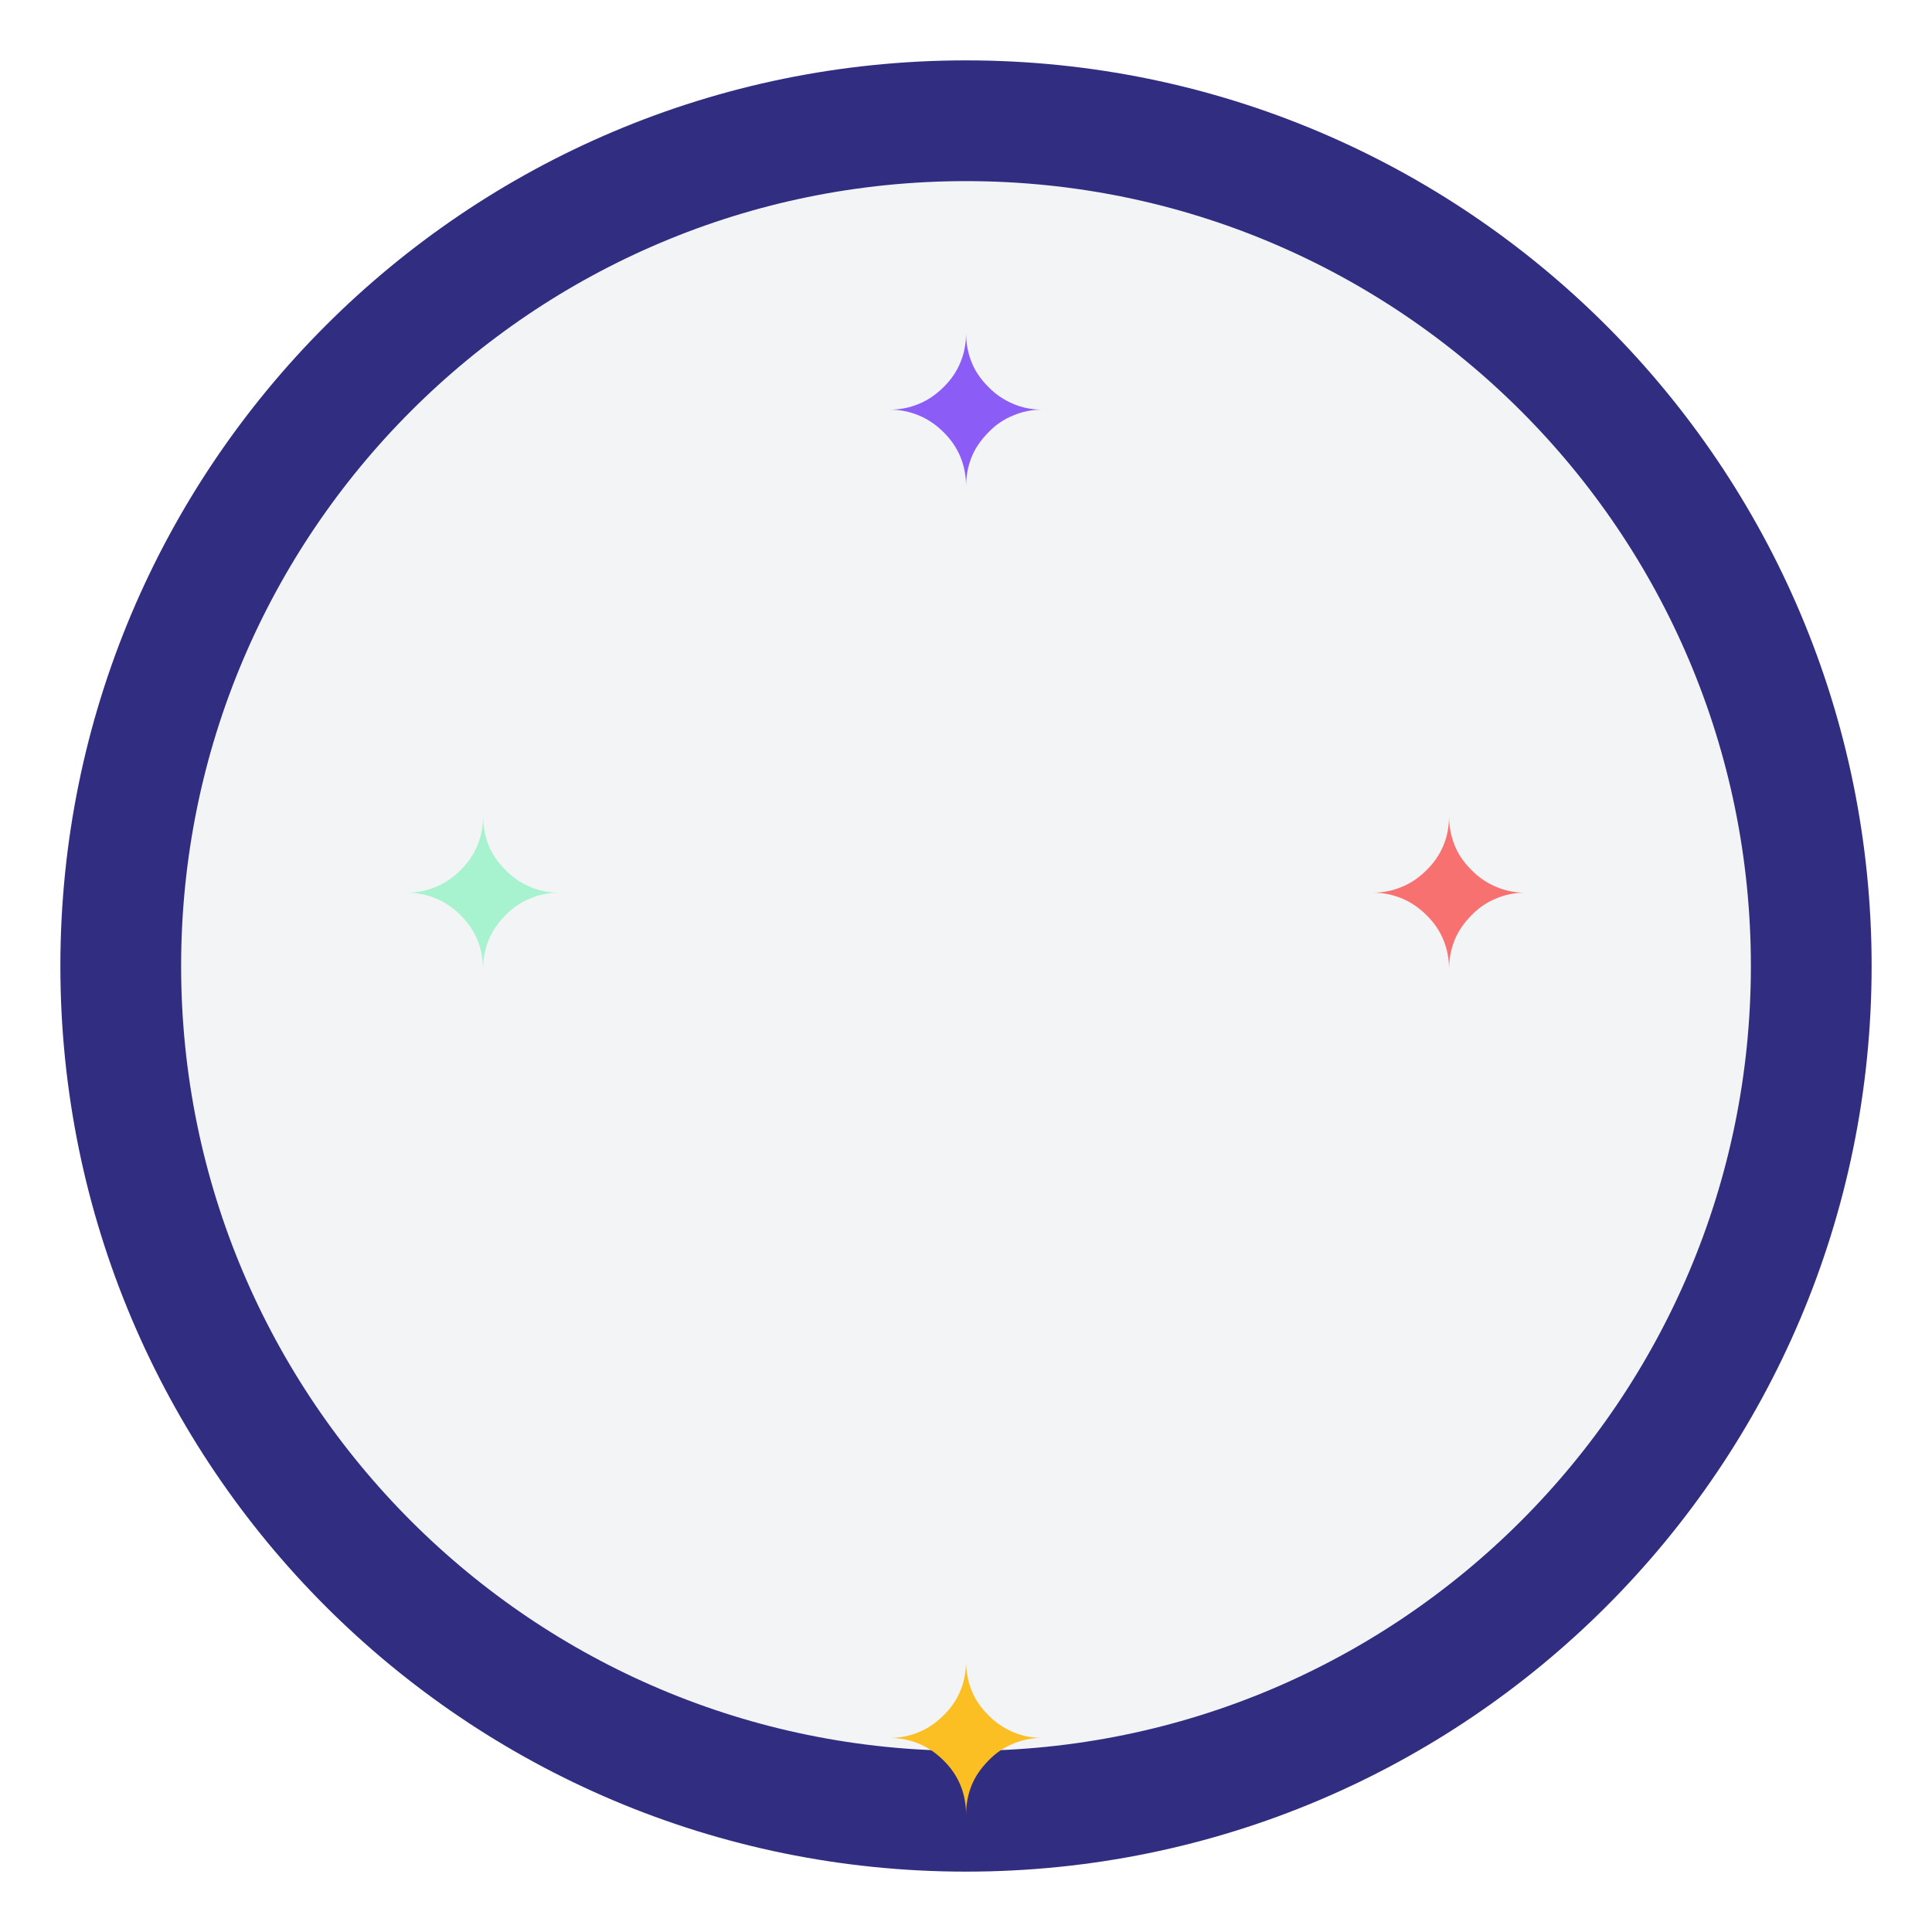
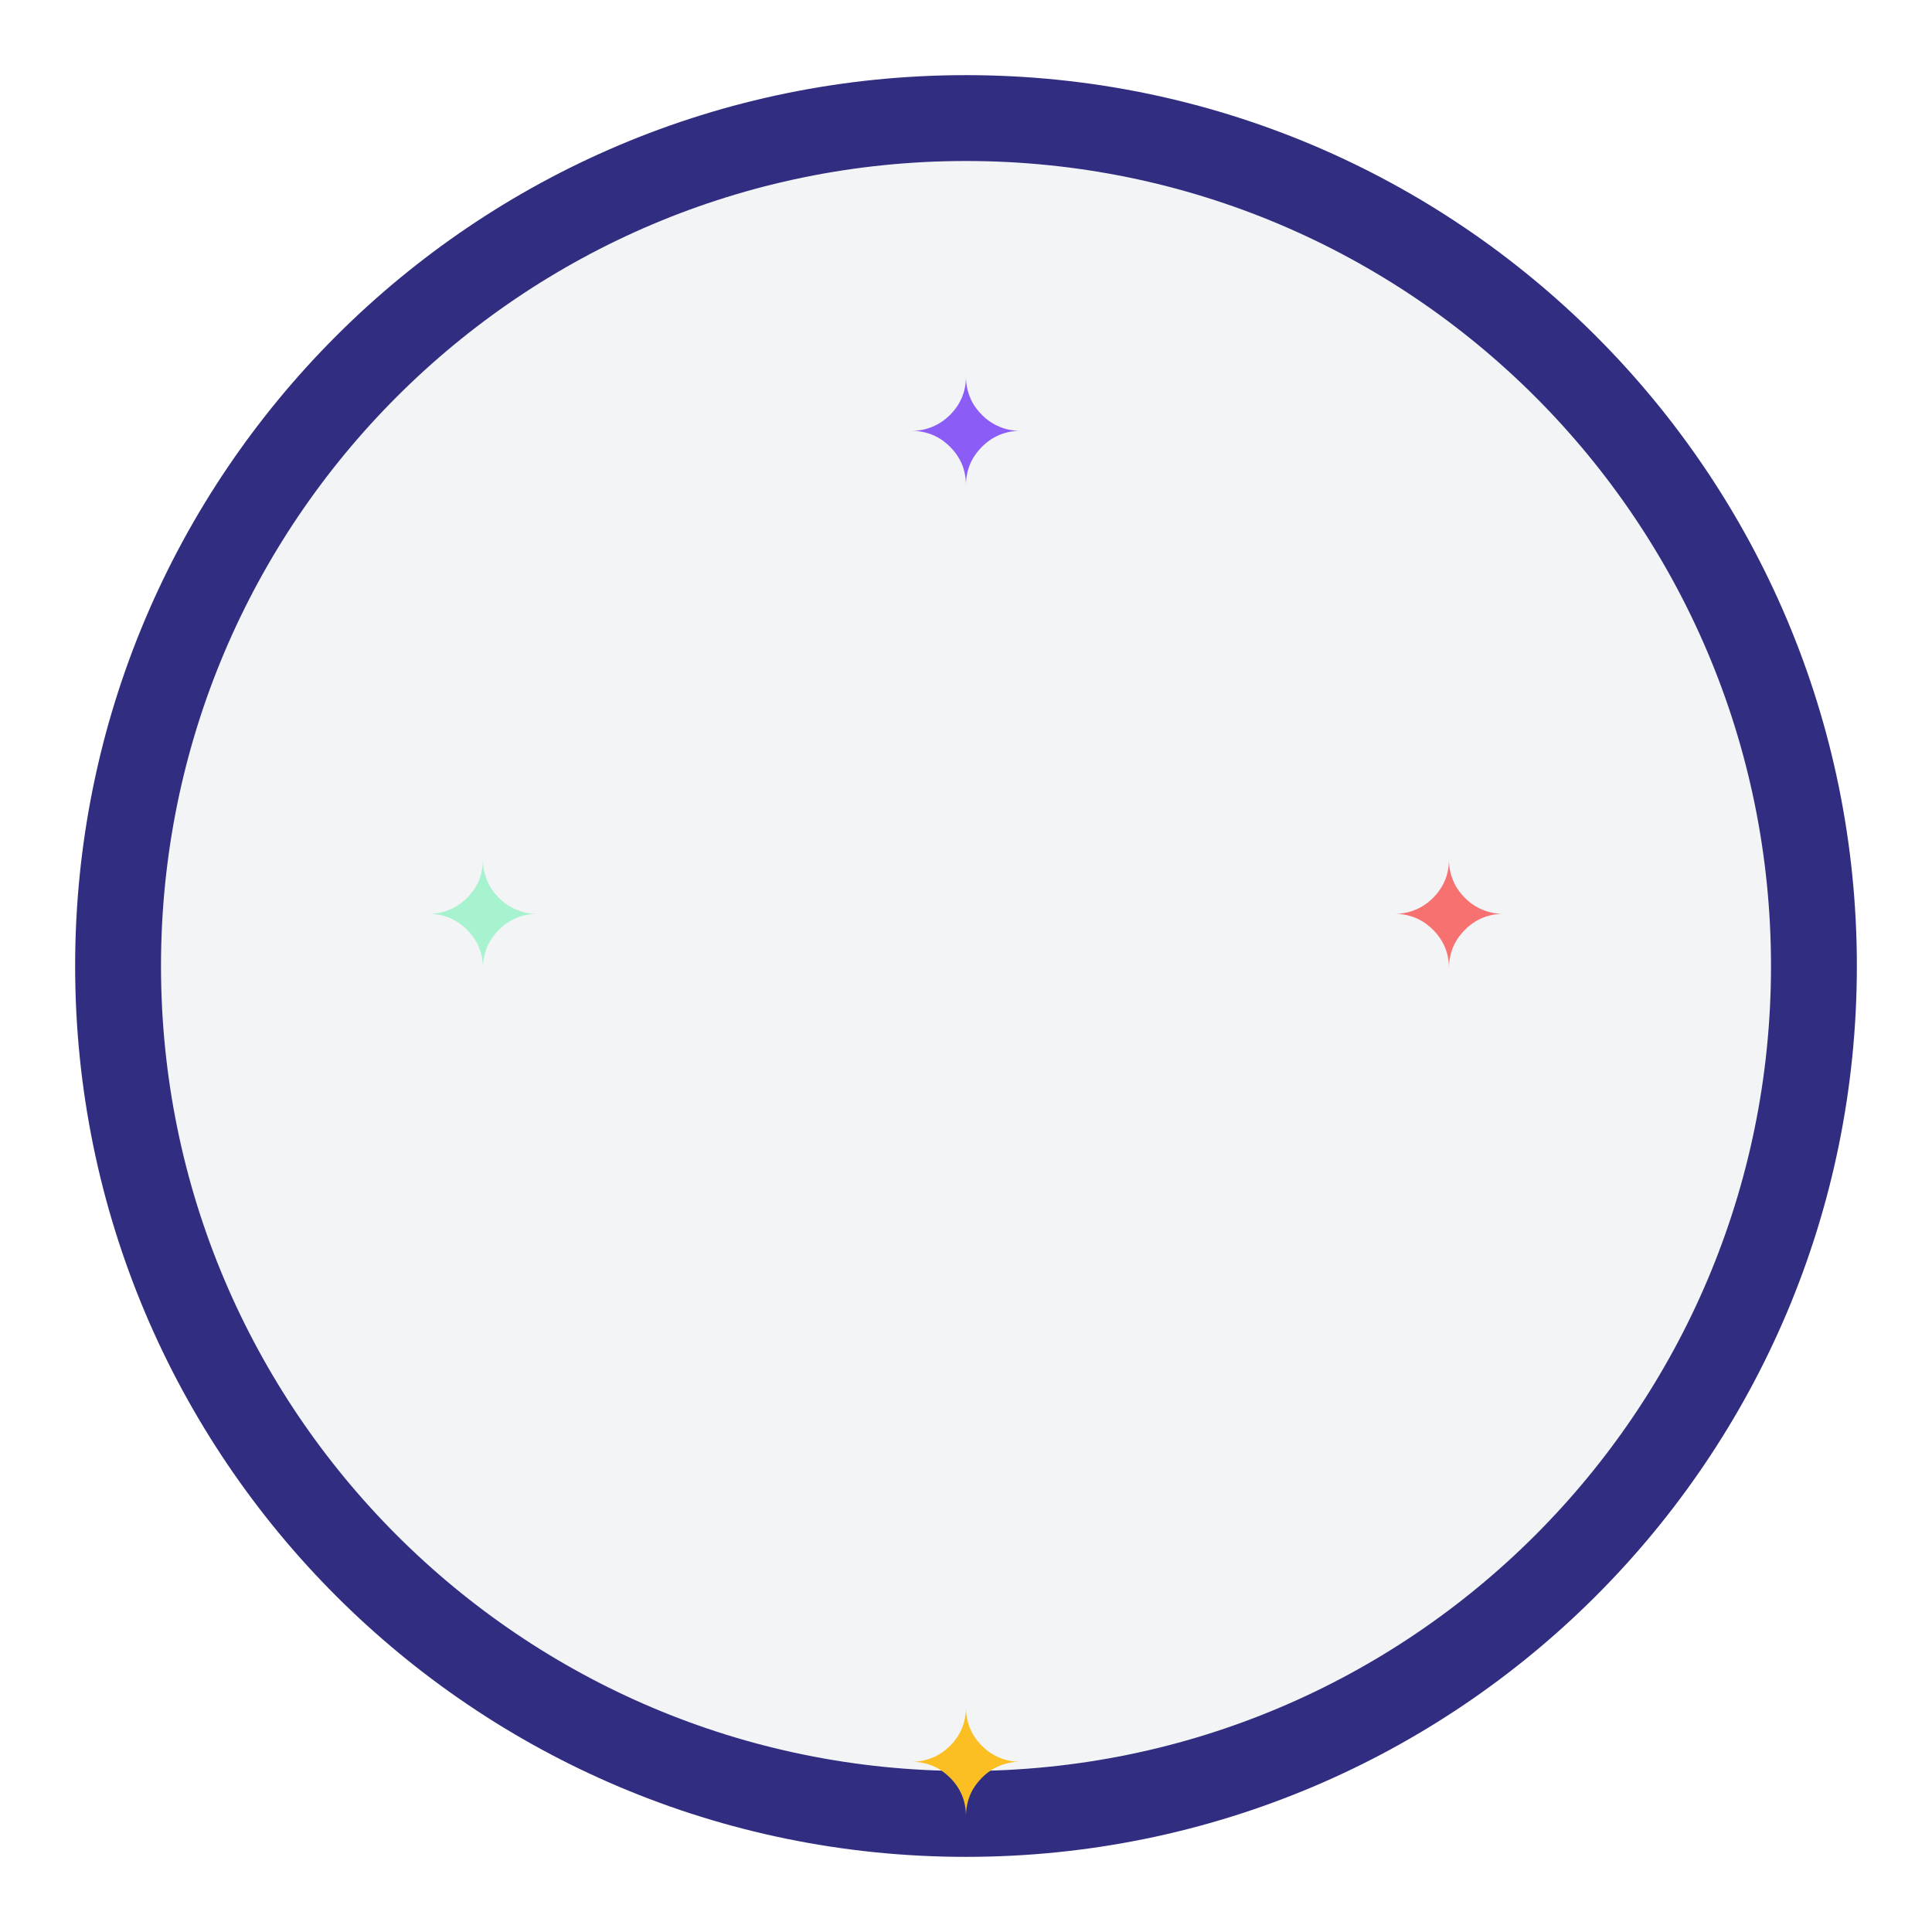
- <svg xmlns="http://www.w3.org/2000/svg" viewBox="0 0 128 128">
-   <circle cx="64" cy="64" r="56" fill="#F3F4F6" stroke="#312E81" stroke-width="8" />
+ <svg xmlns="http://www.w3.org/2000/svg" width="360" height="360" viewBox="0 0 360 360">
+   <circle cx="180" cy="180" r="158" fill="#F3F4F6" stroke="#312E81" stroke-width="16" />
  <g>
-     <text x="64" y="32" text-anchor="middle" font-size="18" font-family="monospace" fill="#8B5CF6">✦</text>
-     <text x="64" y="120" text-anchor="middle" font-size="18" font-family="monospace" fill="#FBBF24">✦</text>
-     <text x="32" y="64" text-anchor="middle" font-size="18" font-family="monospace" fill="#A7F3D0">✦</text>
-     <text x="96" y="64" text-anchor="middle" font-size="18" font-family="monospace" fill="#F87171">✦</text>
+     <text x="180" y="90" text-anchor="middle" font-size="36" font-family="monospace" fill="#8B5CF6">✦</text>
+     <text x="180" y="338" text-anchor="middle" font-size="36" font-family="monospace" fill="#FBBF24">✦</text>
+     <text x="90" y="180" text-anchor="middle" font-size="36" font-family="monospace" fill="#A7F3D0">✦</text>
+     <text x="270" y="180" text-anchor="middle" font-size="36" font-family="monospace" fill="#F87171">✦</text>
  </g>
</svg>
